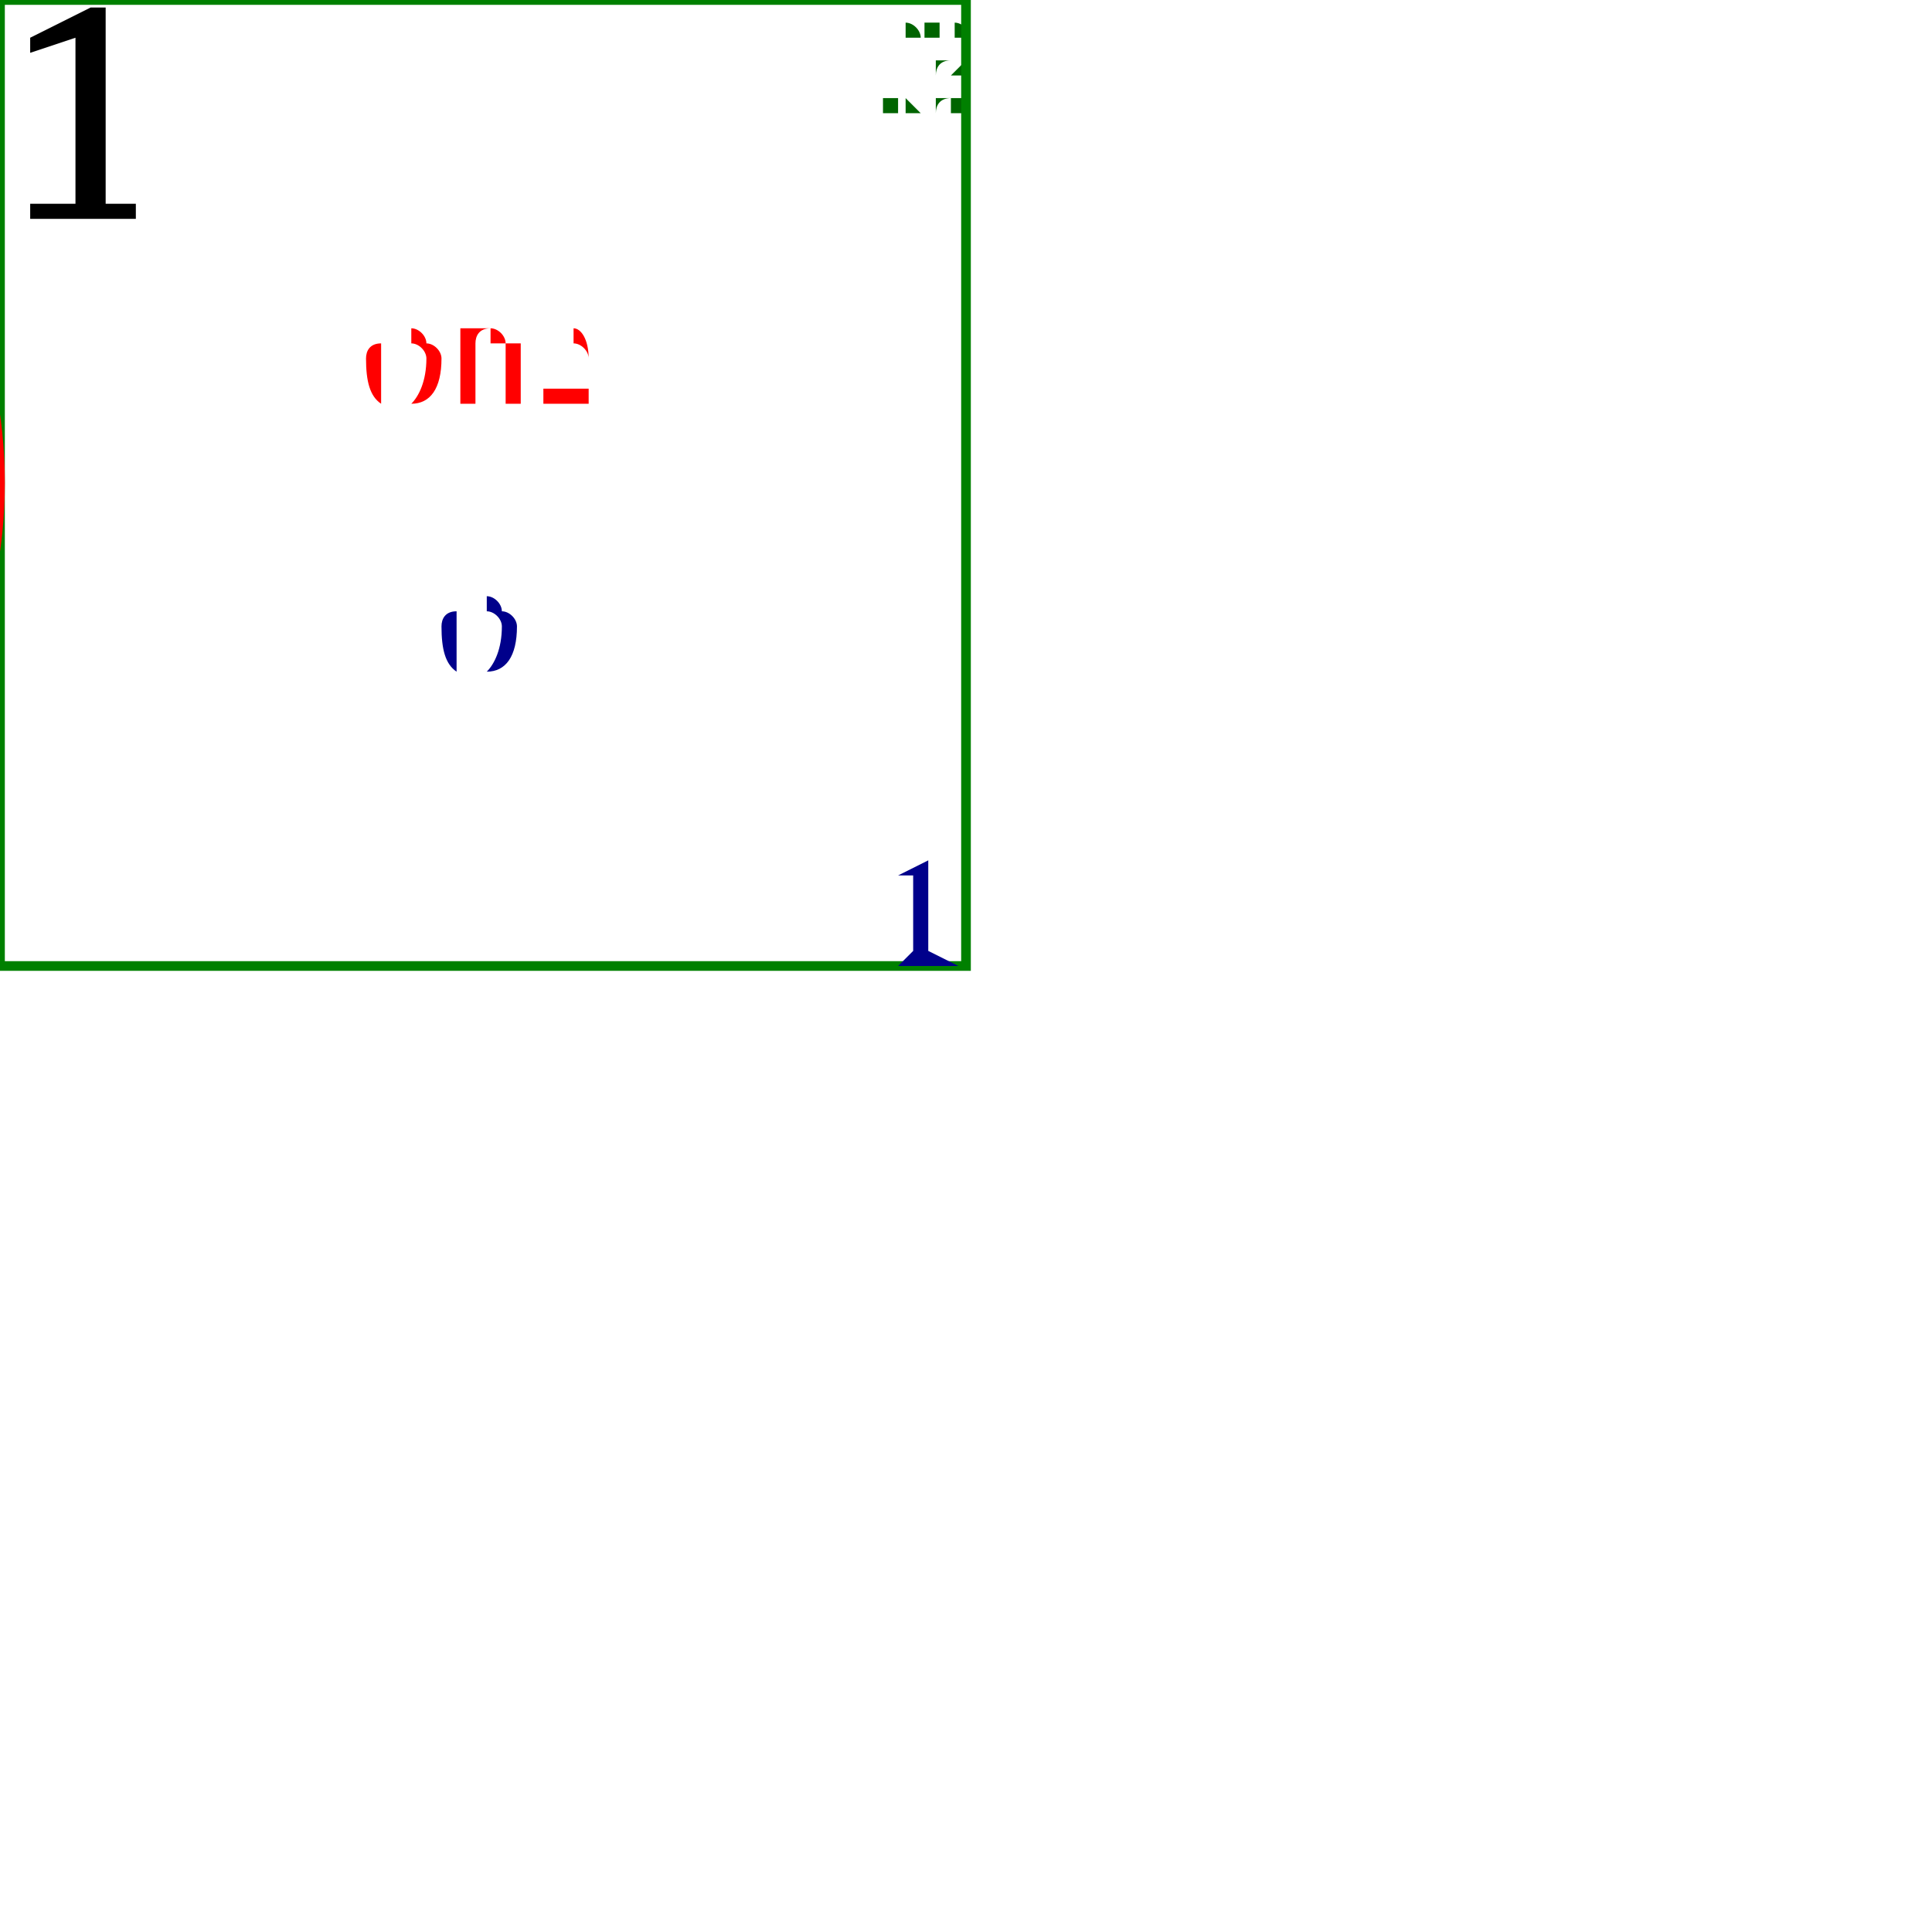
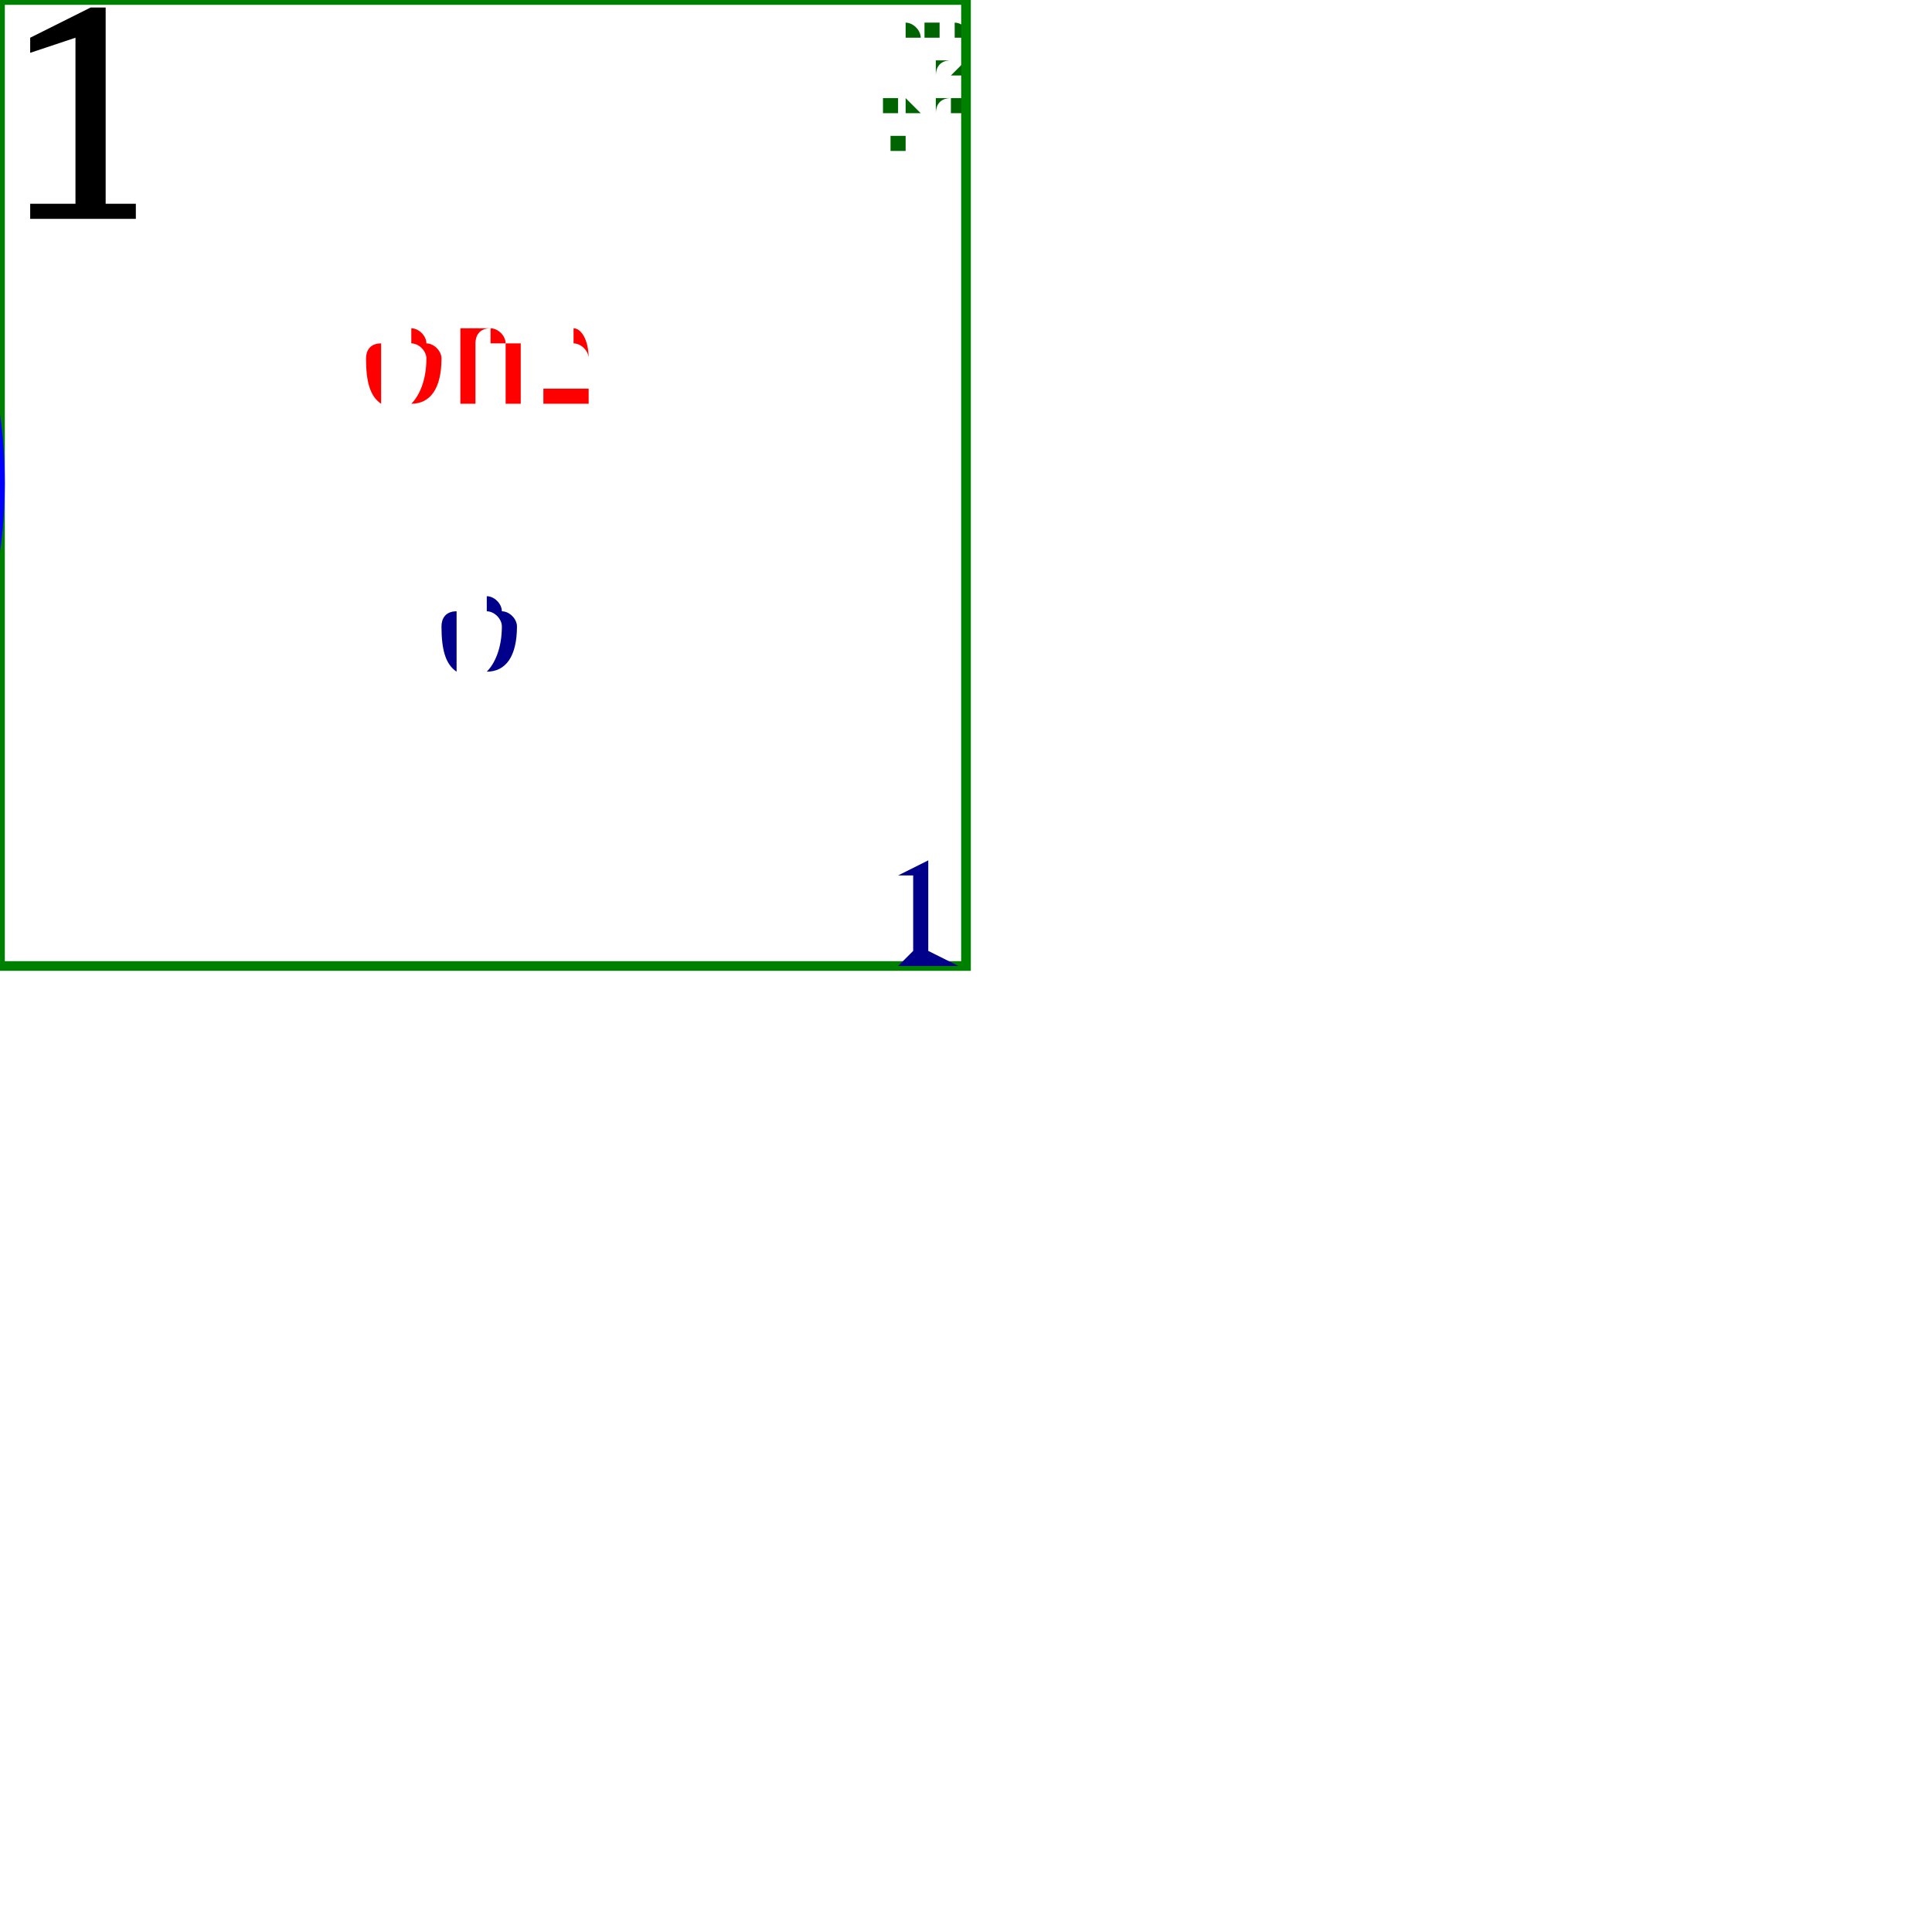
<svg xmlns="http://www.w3.org/2000/svg" height="100%" viewBox="0 0 2 2" width="100%">
  <text fill="darkGreen" font-size="0.031" stroke-width="0.002" text-anchor="end" x="1" y="0.039">2 steps</text>
  <text fill="darkGreen" font-size="0.031" stroke-width="0.002" text-anchor="end" x="1" y="0.078">0 thick</text>
  <text fill="darkGreen" font-size="0.031" stroke-width="0.002" text-anchor="end" x="1" y="0.117">1 wide</text>
+   <text fill="darkGreen" font-size="0.031" stroke-width="0.002" text-anchor="end" x="1" y="0.156">1 high</text>
  <rect fill="transparent" font-size="0.167" height="1" stroke="green" stroke-width="0.01" width="1" x="0" y="0" />
  <text dominant-baseline="hanging" fill="black" font-size="0.333" stroke-width="0.021" text-anchor="start" x="0" y="0">1</text>
  <text fill="darkBlue" font-size="0.167" stroke-width="0.01" text-anchor="end" x="1" y="1">1</text>
  <text dominant-baseline="auto" fill="red" font-size="0.167" stroke-width="0.01" text-anchor="middle" x="0.5" y="0.417">one</text>
  <text dominant-baseline="hanging" fill="darkblue" font-size="0.167" stroke-width="0.01" text-anchor="middle" x="0.5" y="0.583">o</text>
-   <circle cx="-0.5" cy="0.5" fill="transparent" font-size="0.167" r="0.5" stroke="red" stroke-width="0.01" />
+   <circle cx="-0.5" cy="0.5" fill="transparent" font-size="0.167" r="0.5" stroke="blue" stroke-width="0.01" />
  <text dominant-baseline="hanging" fill="black" font-size="0.333" stroke-width="0.021" text-anchor="start" x="-1" y="0">1</text>
  <text dominant-baseline="auto" fill="red" font-size="0.167" stroke-width="0.01" text-anchor="middle" x="-0.5" y="0.417">output</text>
  <text dominant-baseline="hanging" fill="darkblue" font-size="0.167" stroke-width="0.01" text-anchor="middle" x="-0.5" y="0.583">O</text>
</svg>
